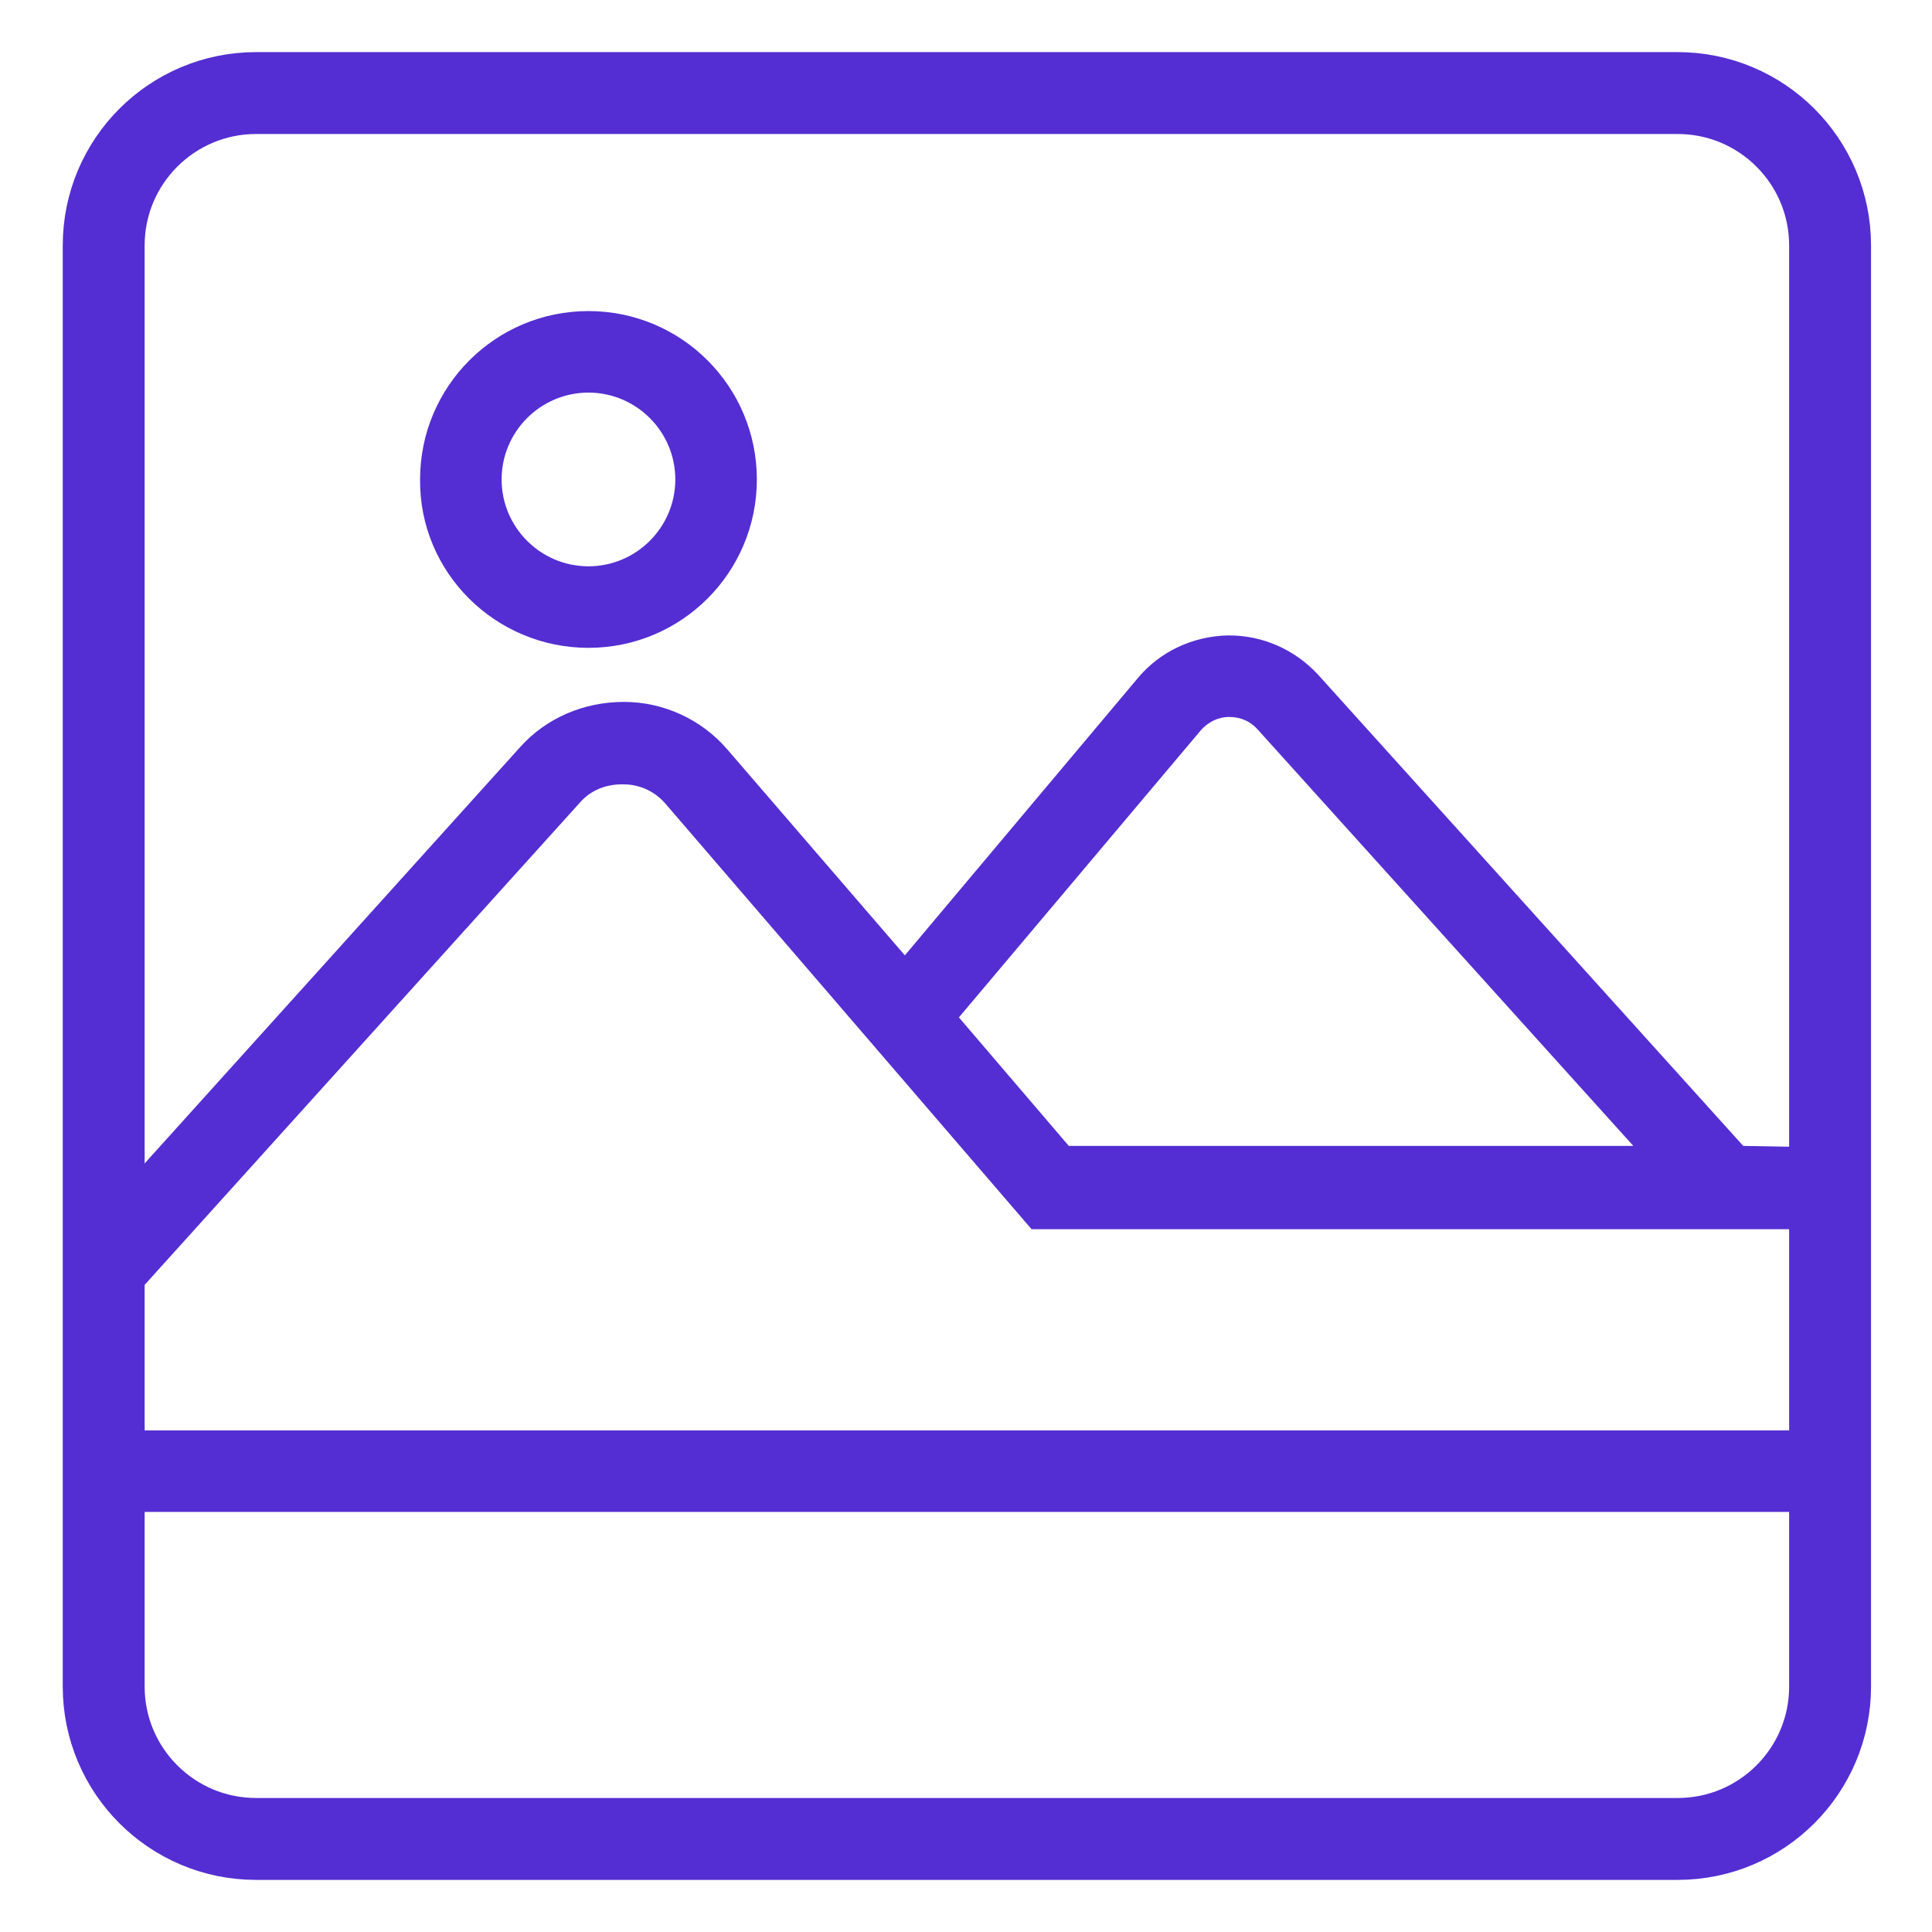
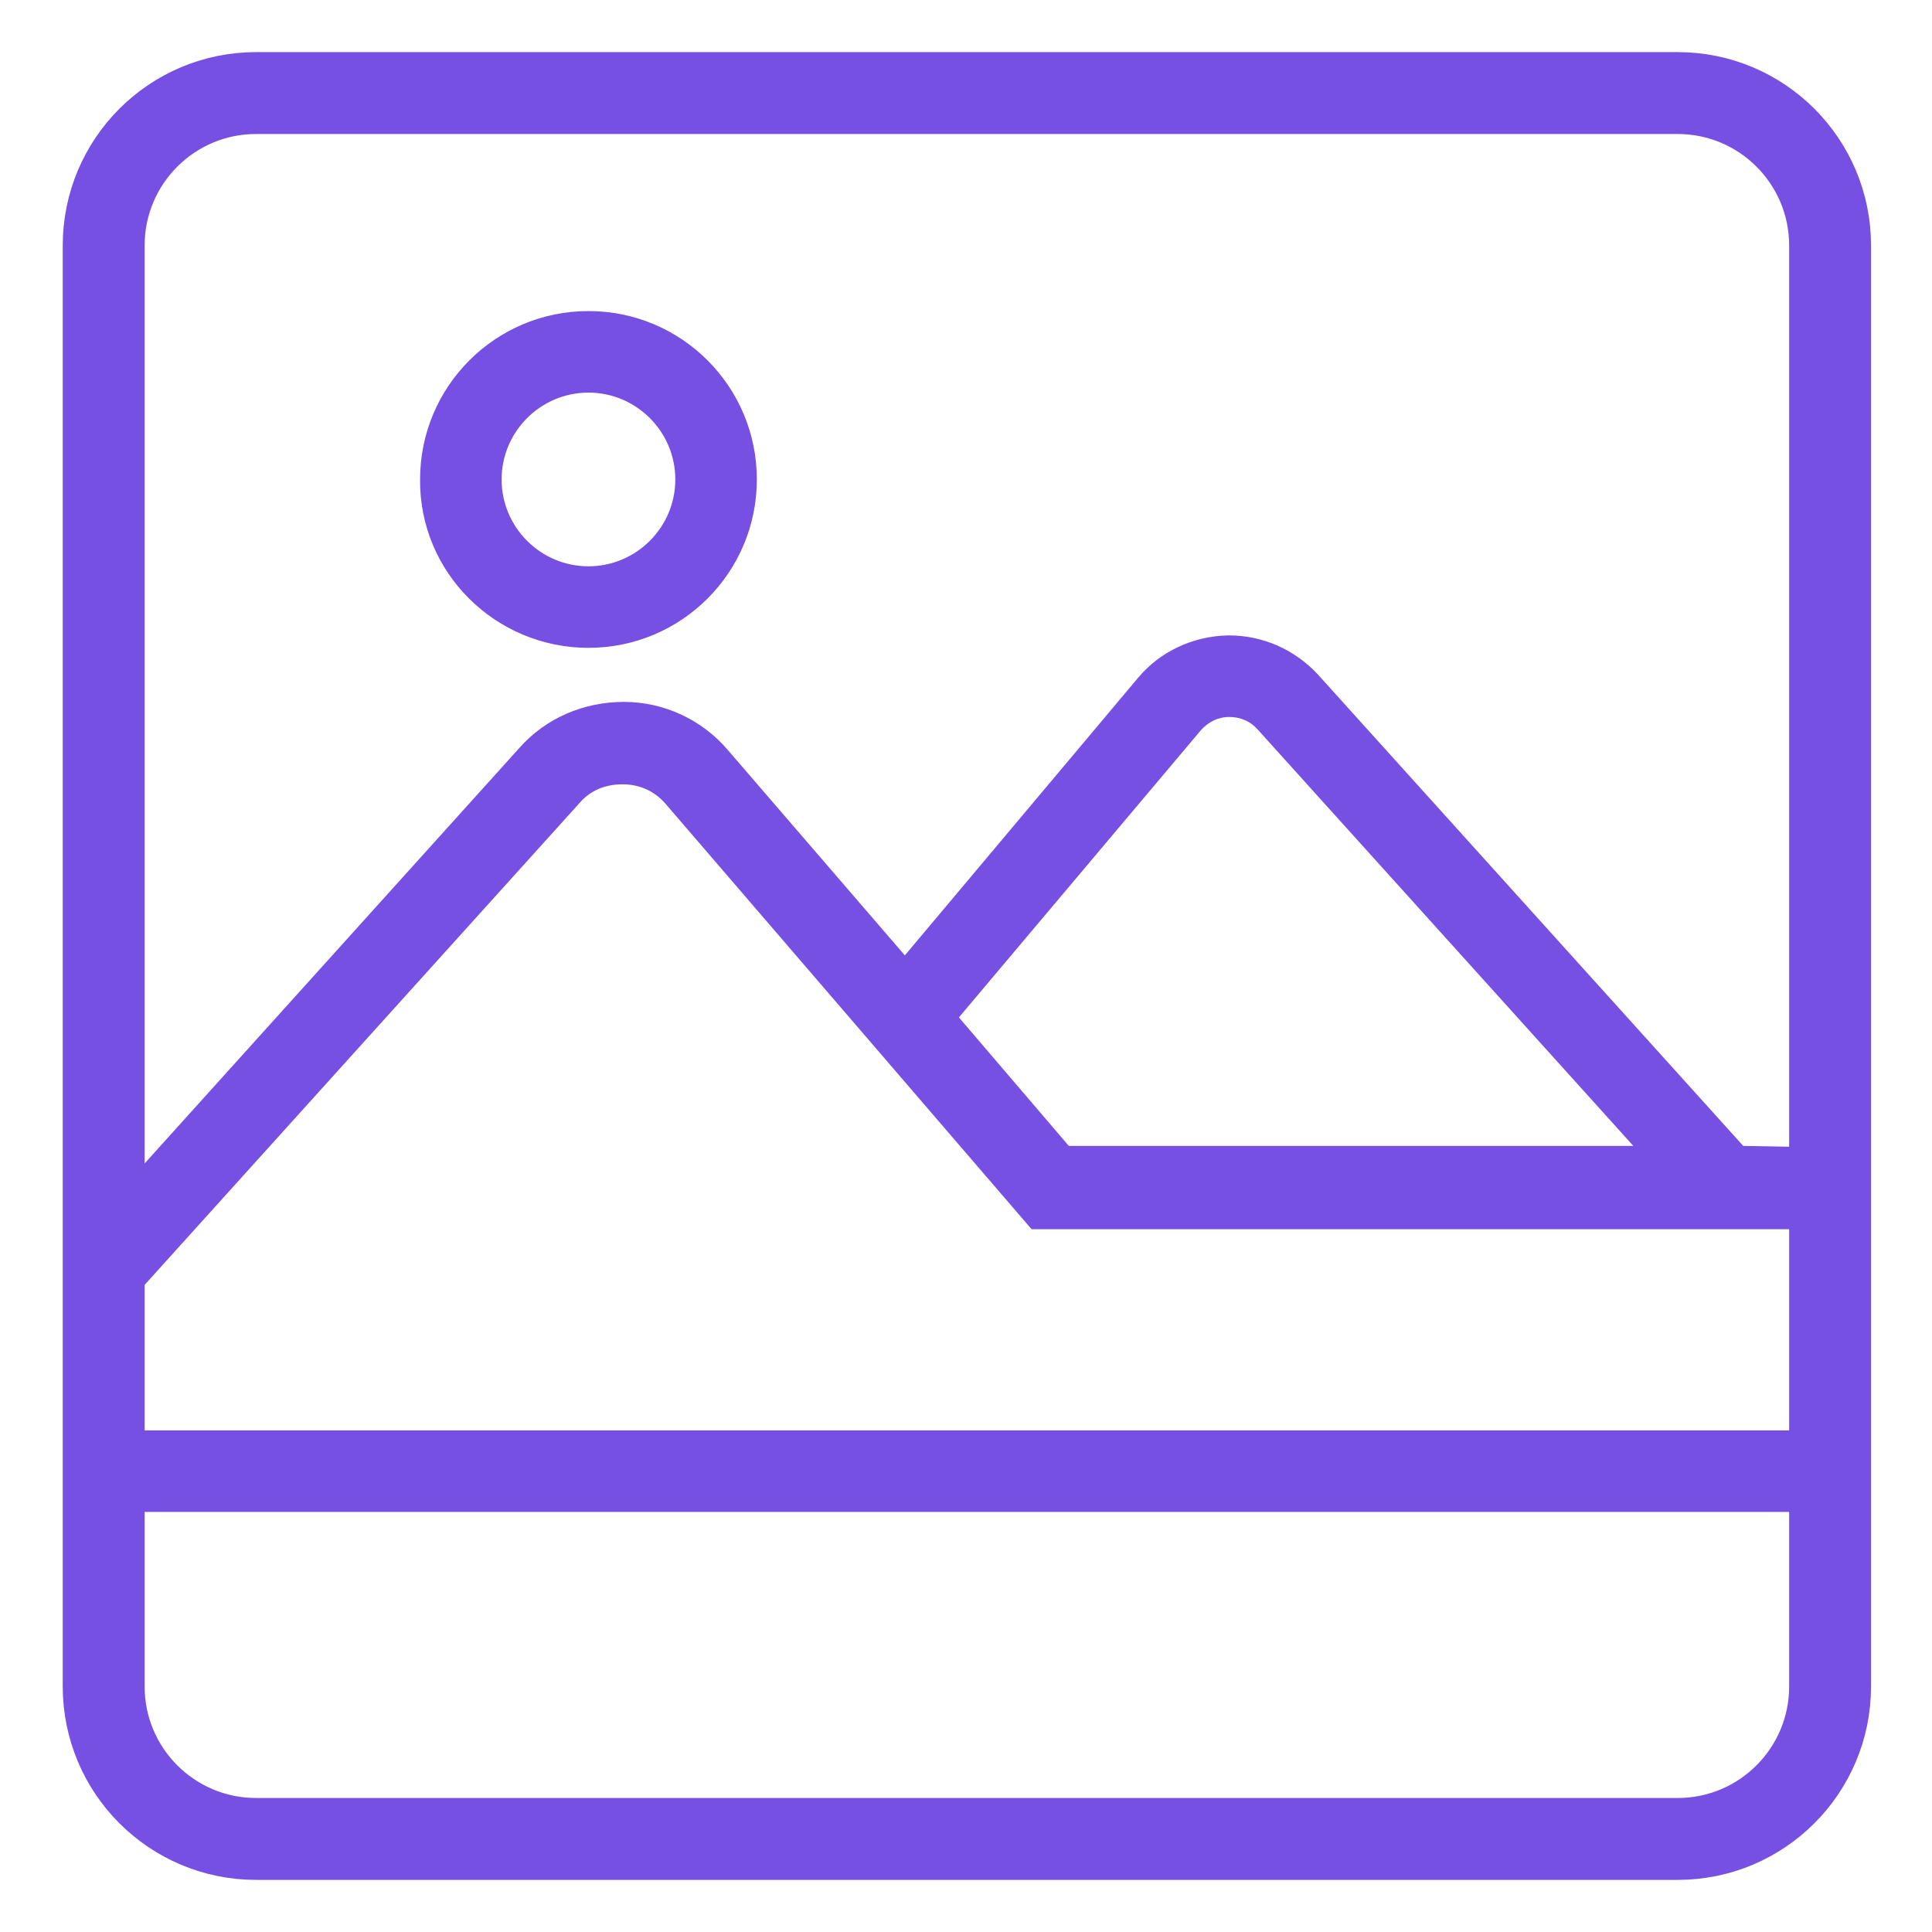
<svg xmlns="http://www.w3.org/2000/svg" version="1.1" id="Objects" x="0px" y="0px" viewBox="0 0 218 218" style="enable-background:new 0 0 218 218;" xml:space="preserve">
  <style type="text/css">
- 	.st0{fill:#542ED2;}
- 	.st1{fill:none;stroke:#542ED2;stroke-width:9.241;stroke-miterlimit:10;}
+ 	.st0{fill:#7650e3;}
+ 	.st1{fill:none;stroke:#7650e3;stroke-width:9.241;stroke-miterlimit:10;}
</style>
  <g>
    <g>
      <path class="st0" d="M196.7,129.3l-48-53.2c-2.6-2.8-6.2-4.4-10-4.4c-0.1,0-0.2,0-0.2,0c-3.9,0.1-7.6,1.8-10.1,4.8l-26.3,31.3    l-20-23.2c-2.9-3.4-7.2-5.4-11.7-5.4c-4.5,0-8.8,1.8-11.8,5.2l-46.9,52v13.7l0,0l53.7-59.5c1.2-1.4,2.9-2.1,4.8-2.1    c0,0,0.1,0,0.1,0c1.9,0,3.6,0.8,4.8,2.2l41.3,48h91.2v-9.2L196.7,129.3L196.7,129.3z M120.6,129.3l-12.4-14.5l27.3-32.4    c0.8-0.9,1.9-1.5,3.2-1.5c1.3,0,2.4,0.5,3.2,1.4l42.4,47H120.6z" />
      <rect x="11.7" y="161.4" class="st0" width="198.4" height="9.2" />
      <path class="st0" d="M66.4,73.1c10.5,0,19-8.5,19-19c0-10.5-8.5-19-19-19s-19,8.5-19,19C47.3,64.6,55.9,73.1,66.4,73.1z     M66.4,44.3c5.4,0,9.8,4.4,9.8,9.8s-4.4,9.8-9.8,9.8s-9.8-4.4-9.8-9.8S61,44.3,66.4,44.3z" />
    </g>
    <path class="st1" d="M189.3,207.5H28.9c-9.5,0-17.2-7.7-17.2-17.2V27.7c0-9.5,7.7-17.2,17.2-17.2h160.4c9.5,0,17.2,7.7,17.2,17.2   v162.6C206.5,199.8,198.8,207.5,189.3,207.5z" />
  </g>
</svg>
